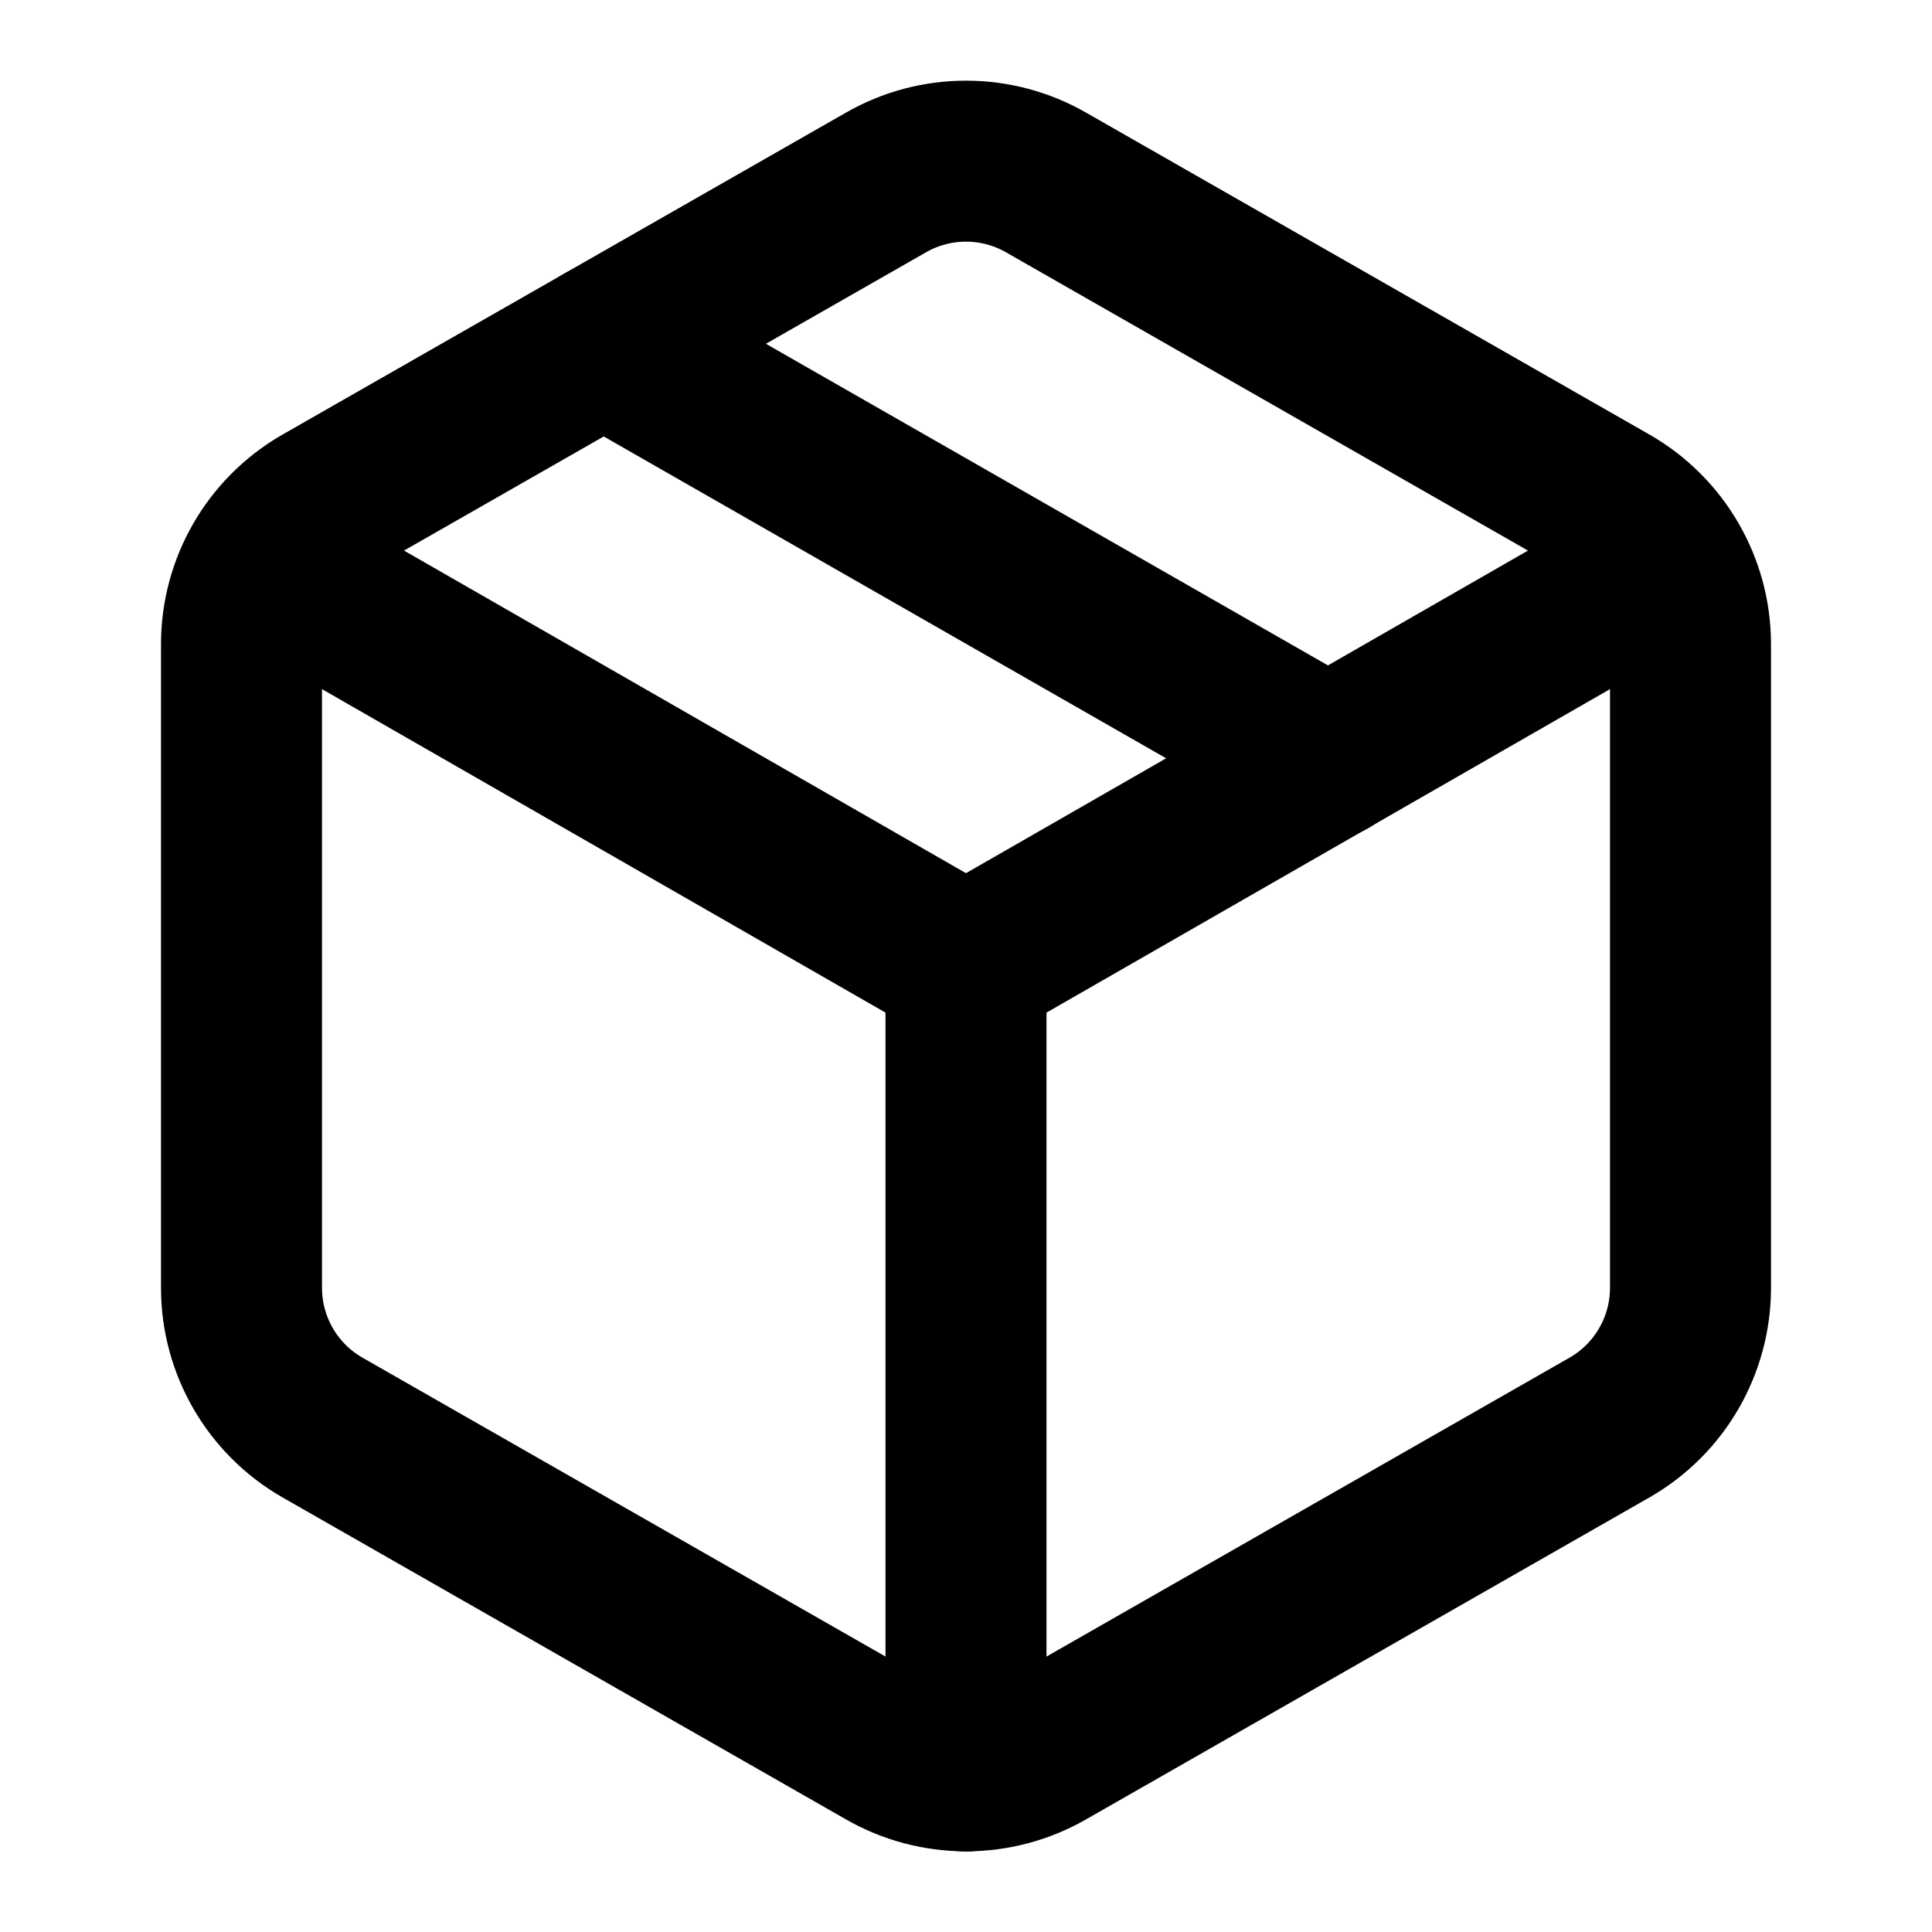
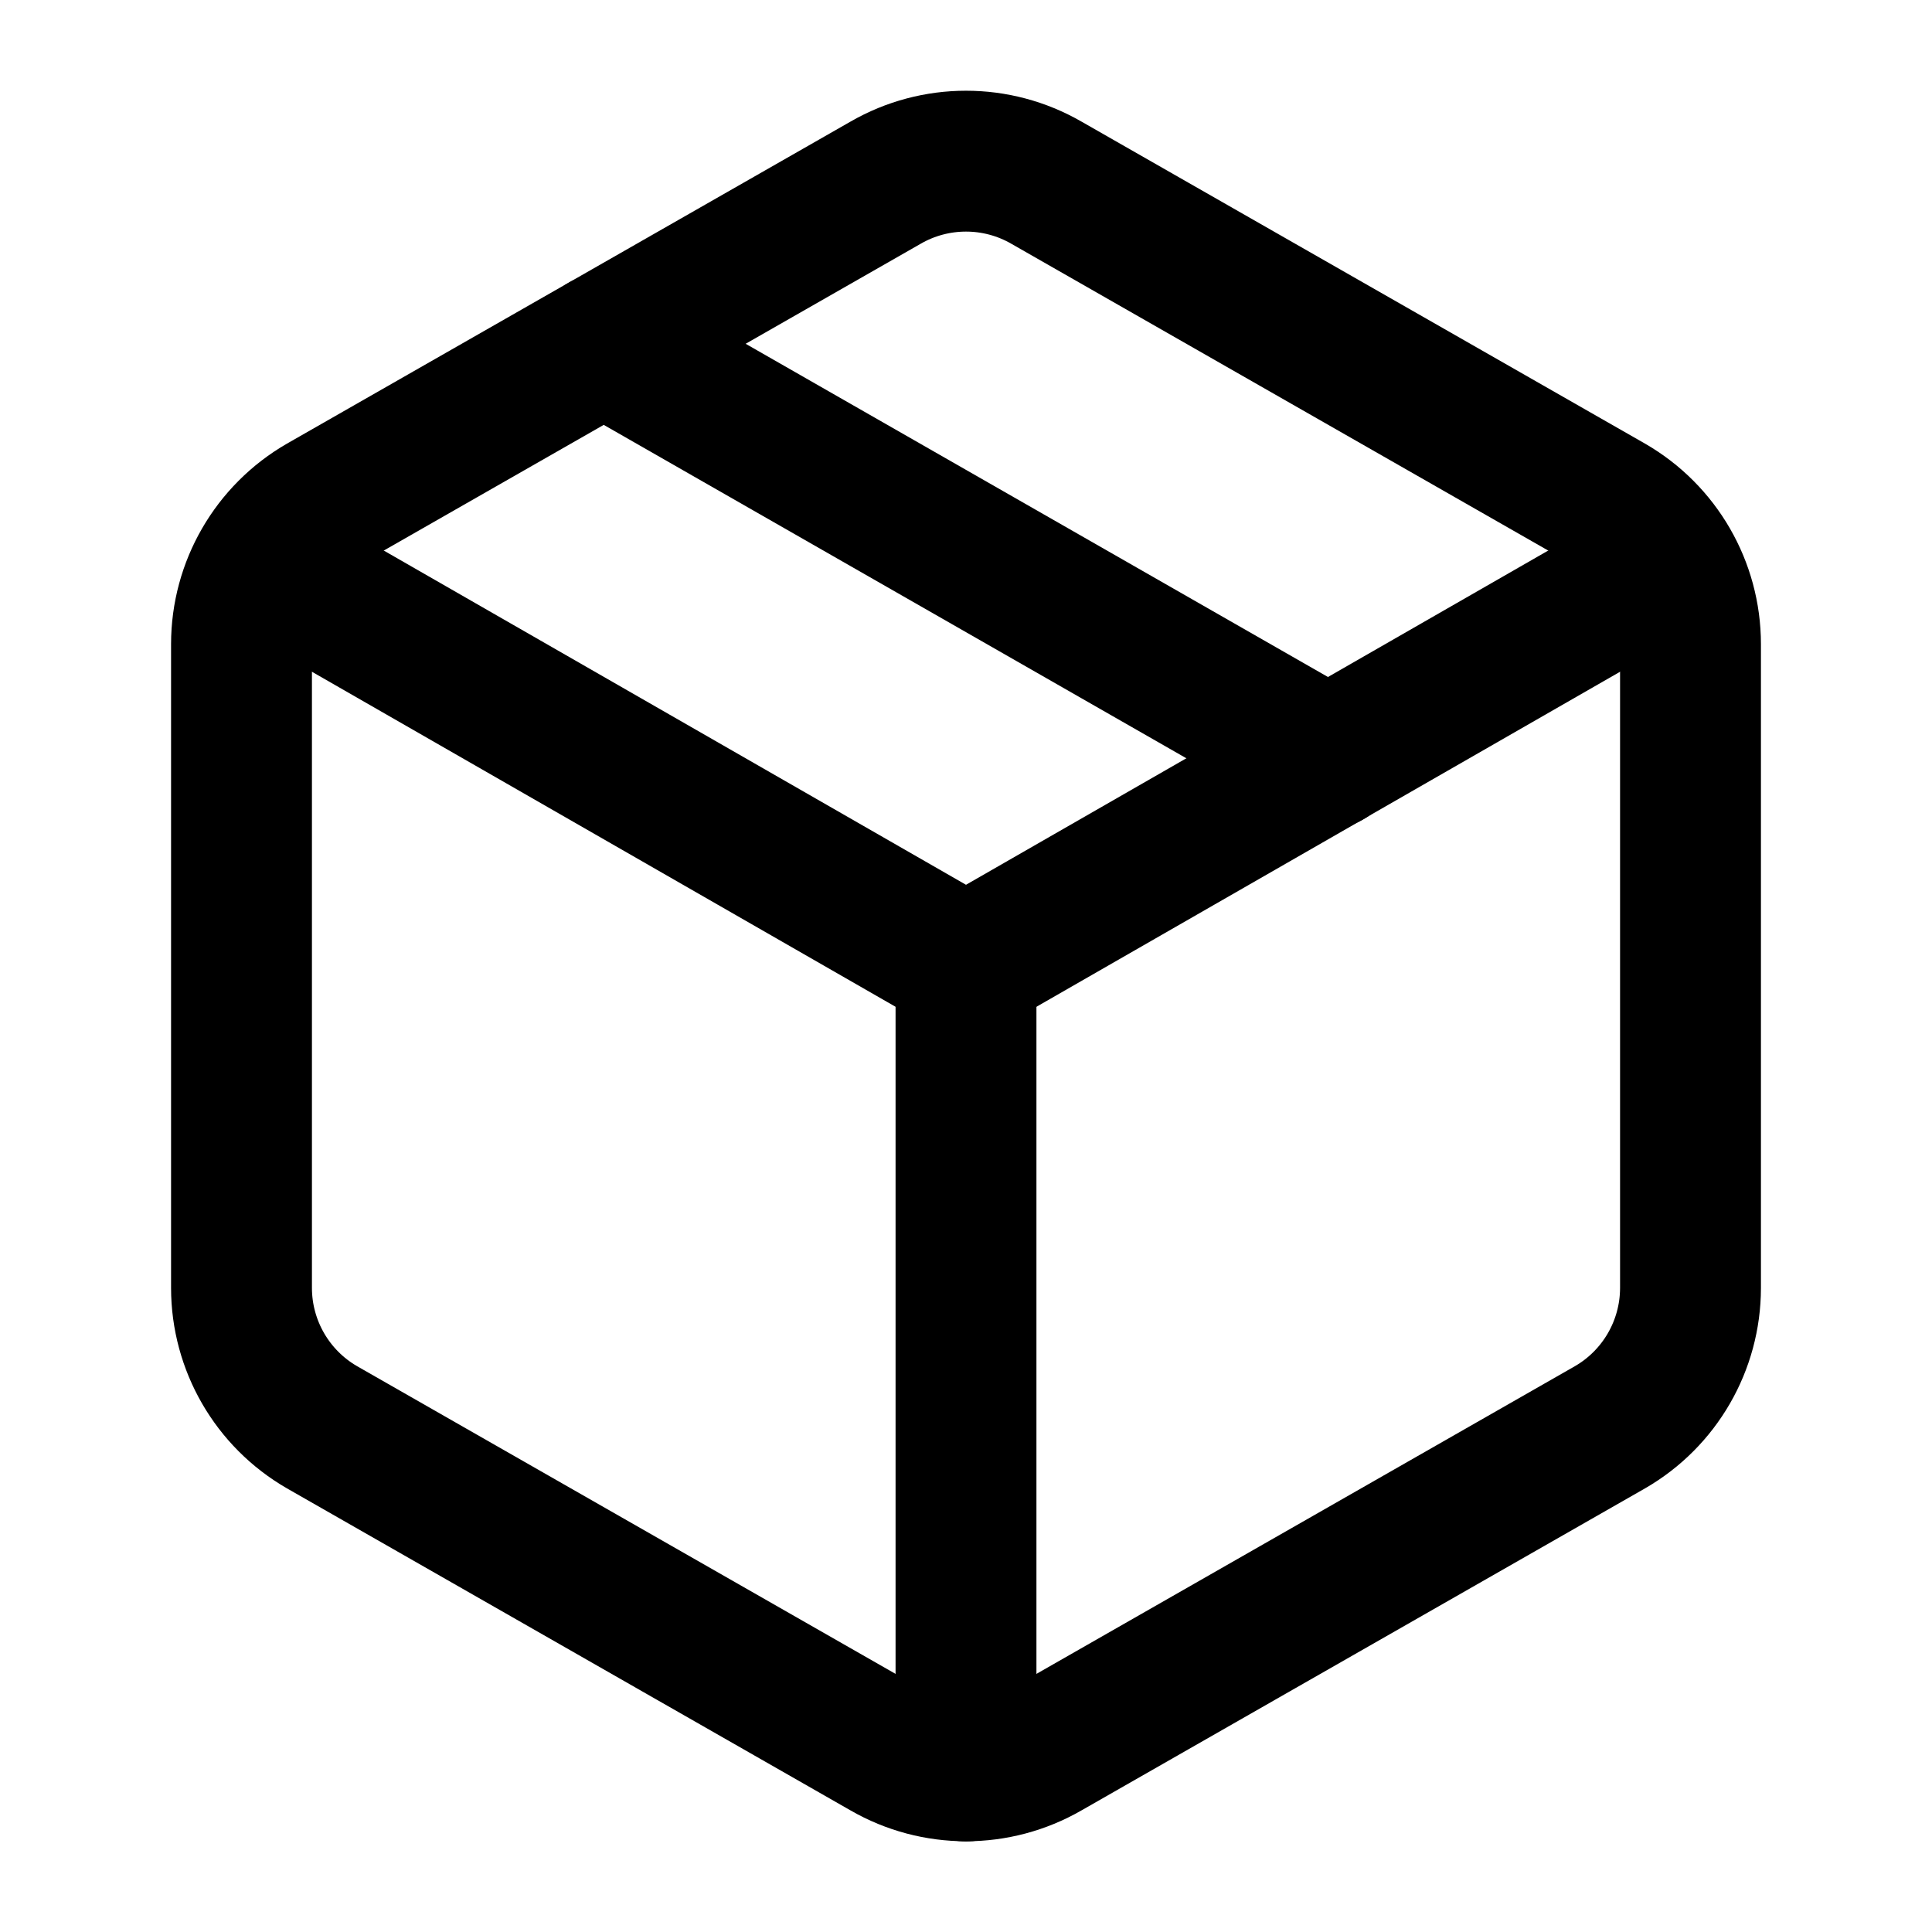
- <svg xmlns="http://www.w3.org/2000/svg" width="24" height="24" viewBox="0 0 24 24" fill="none" stroke="currentColor" stroke-width="2" stroke-linecap="round" stroke-linejoin="round">
+ <svg xmlns="http://www.w3.org/2000/svg" width="24" height="24" viewBox="0 0 24 24" fill="none" stroke="currentColor" stroke-width="1.75" stroke-linecap="round" stroke-linejoin="round">
  <path d="M11 21.73a2 2 0 0 0 2 0l7-4A2 2 0 0 0 21 16V8a2 2 0 0 0-1-1.73l-7-4a2 2 0 0 0-2 0l-7 4A2 2 0 0 0 3 8v8a2 2 0 0 0 1 1.73z" />
  <path d="M12 22V12" />
  <polyline points="3.29 7 12 12 20.71 7" />
  <path d="m7.5 4.27 9 5.15" />
</svg>
